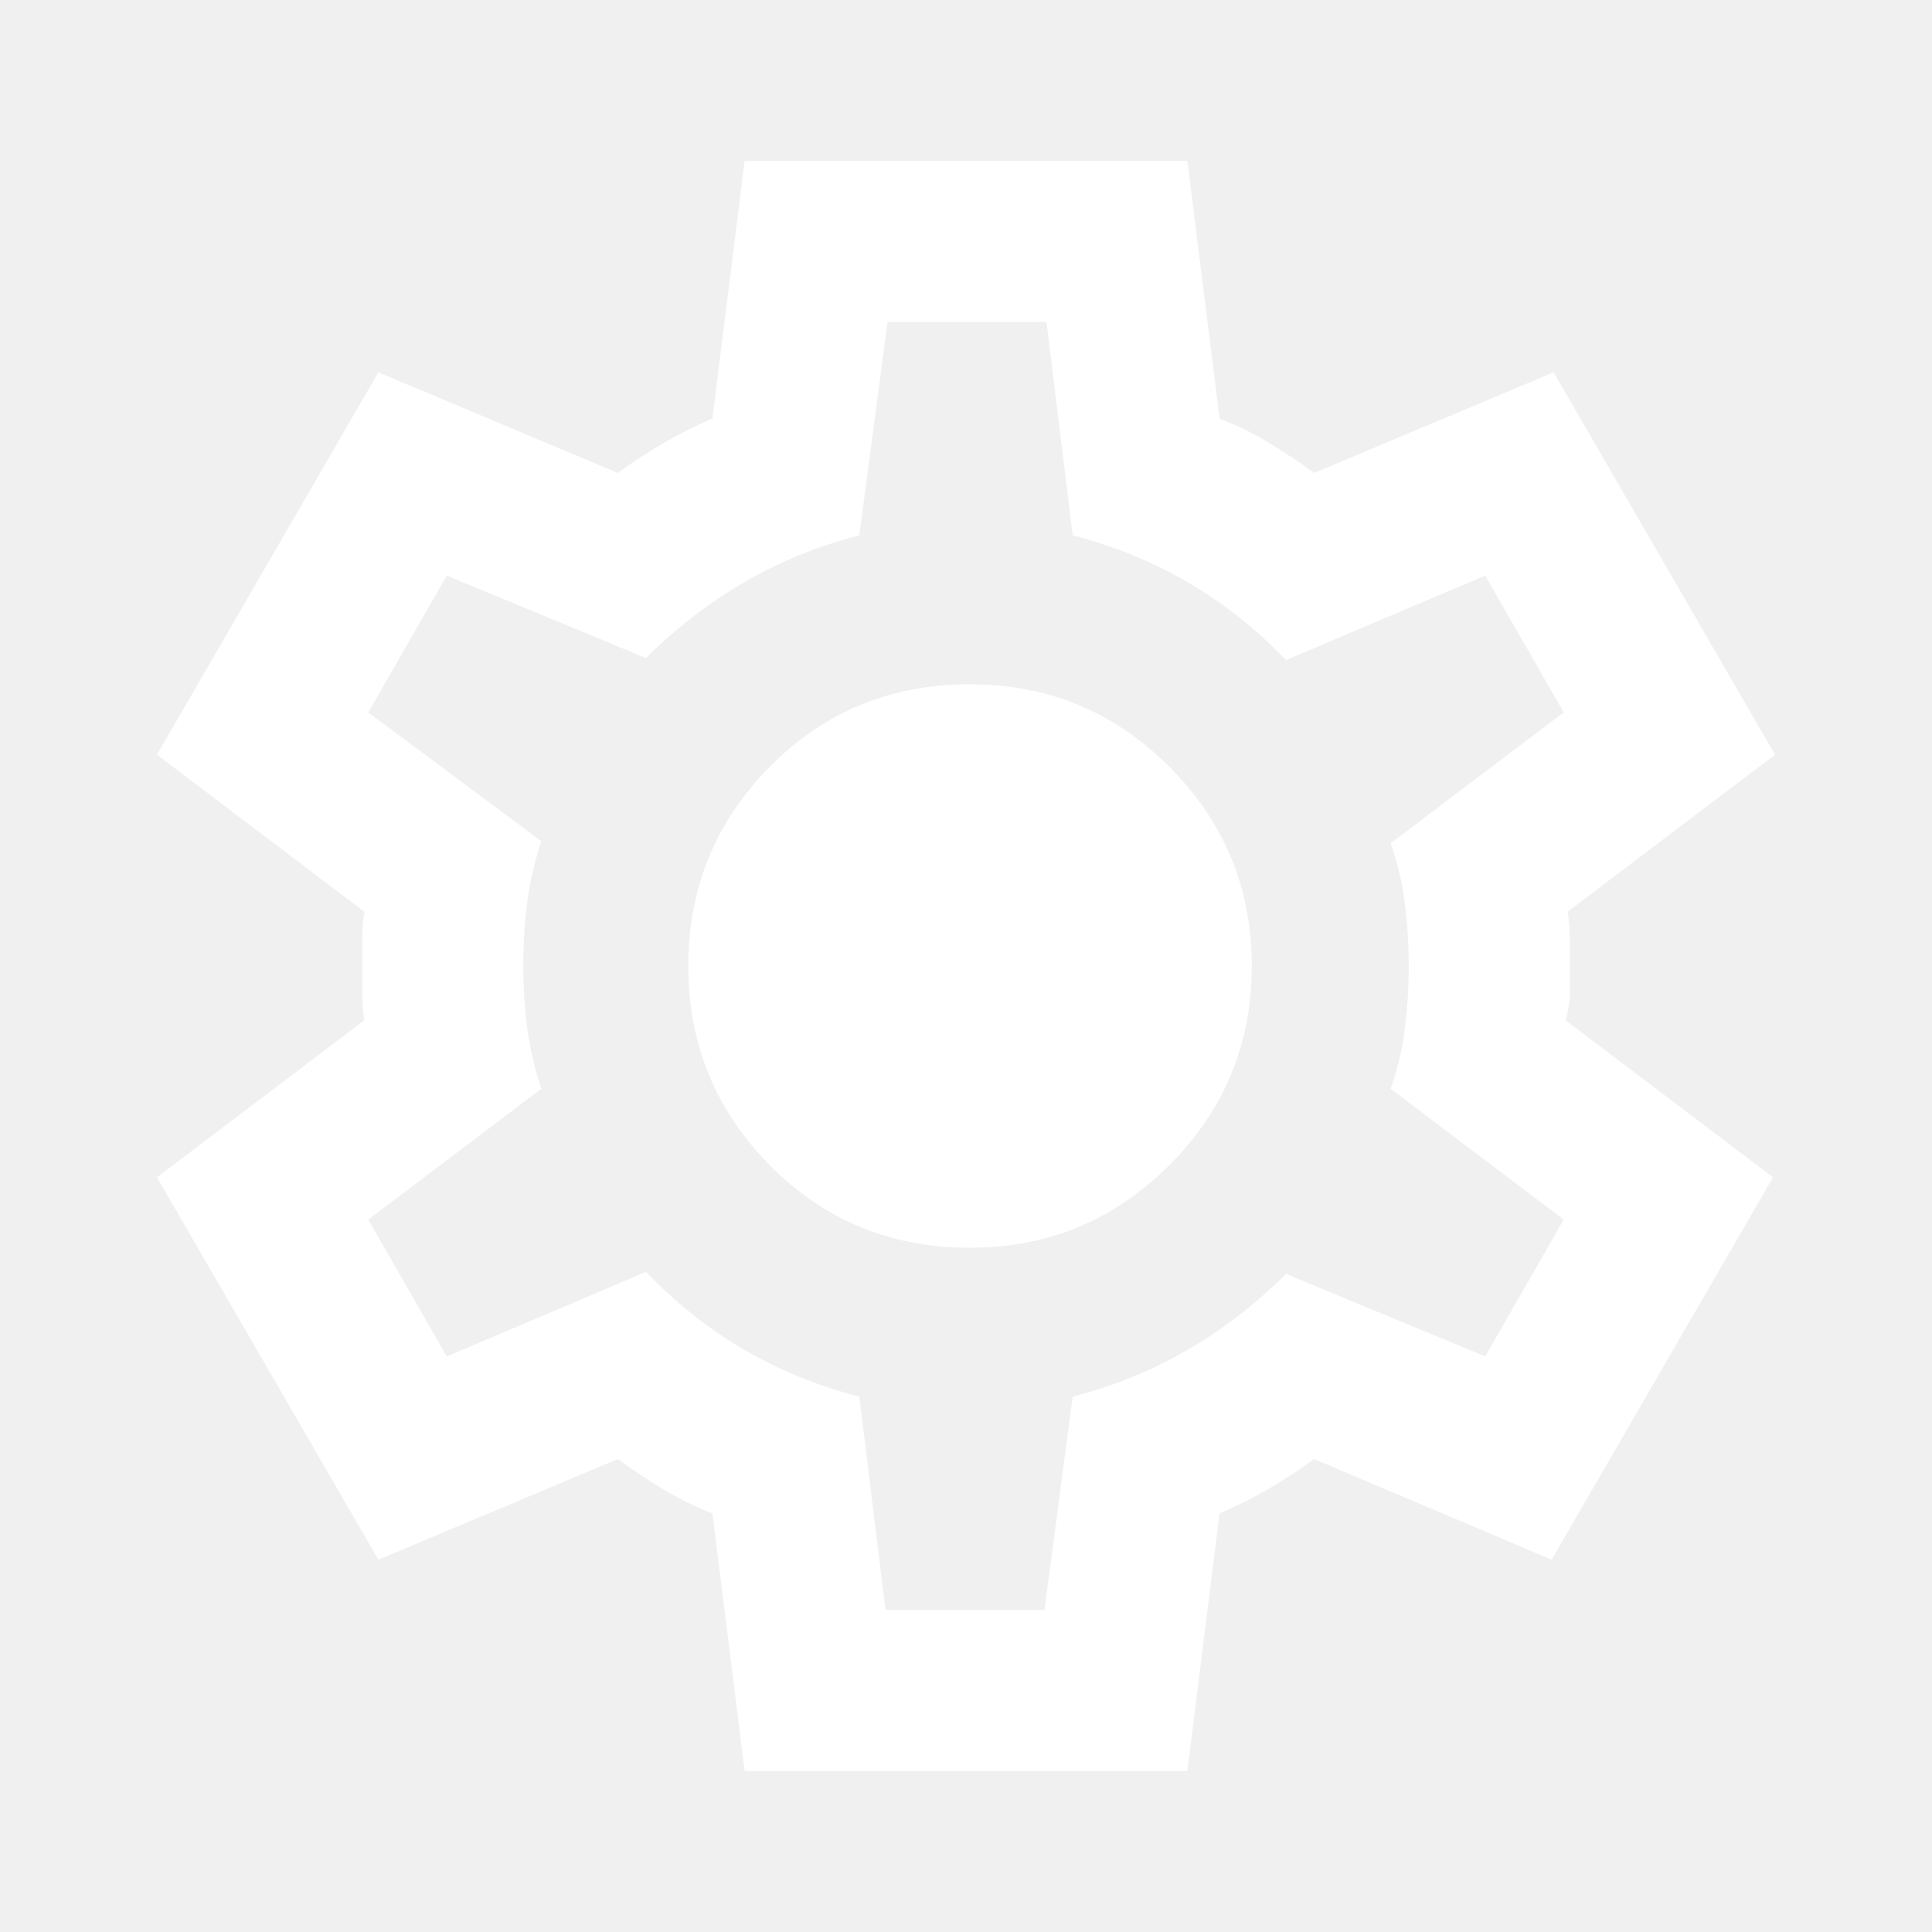
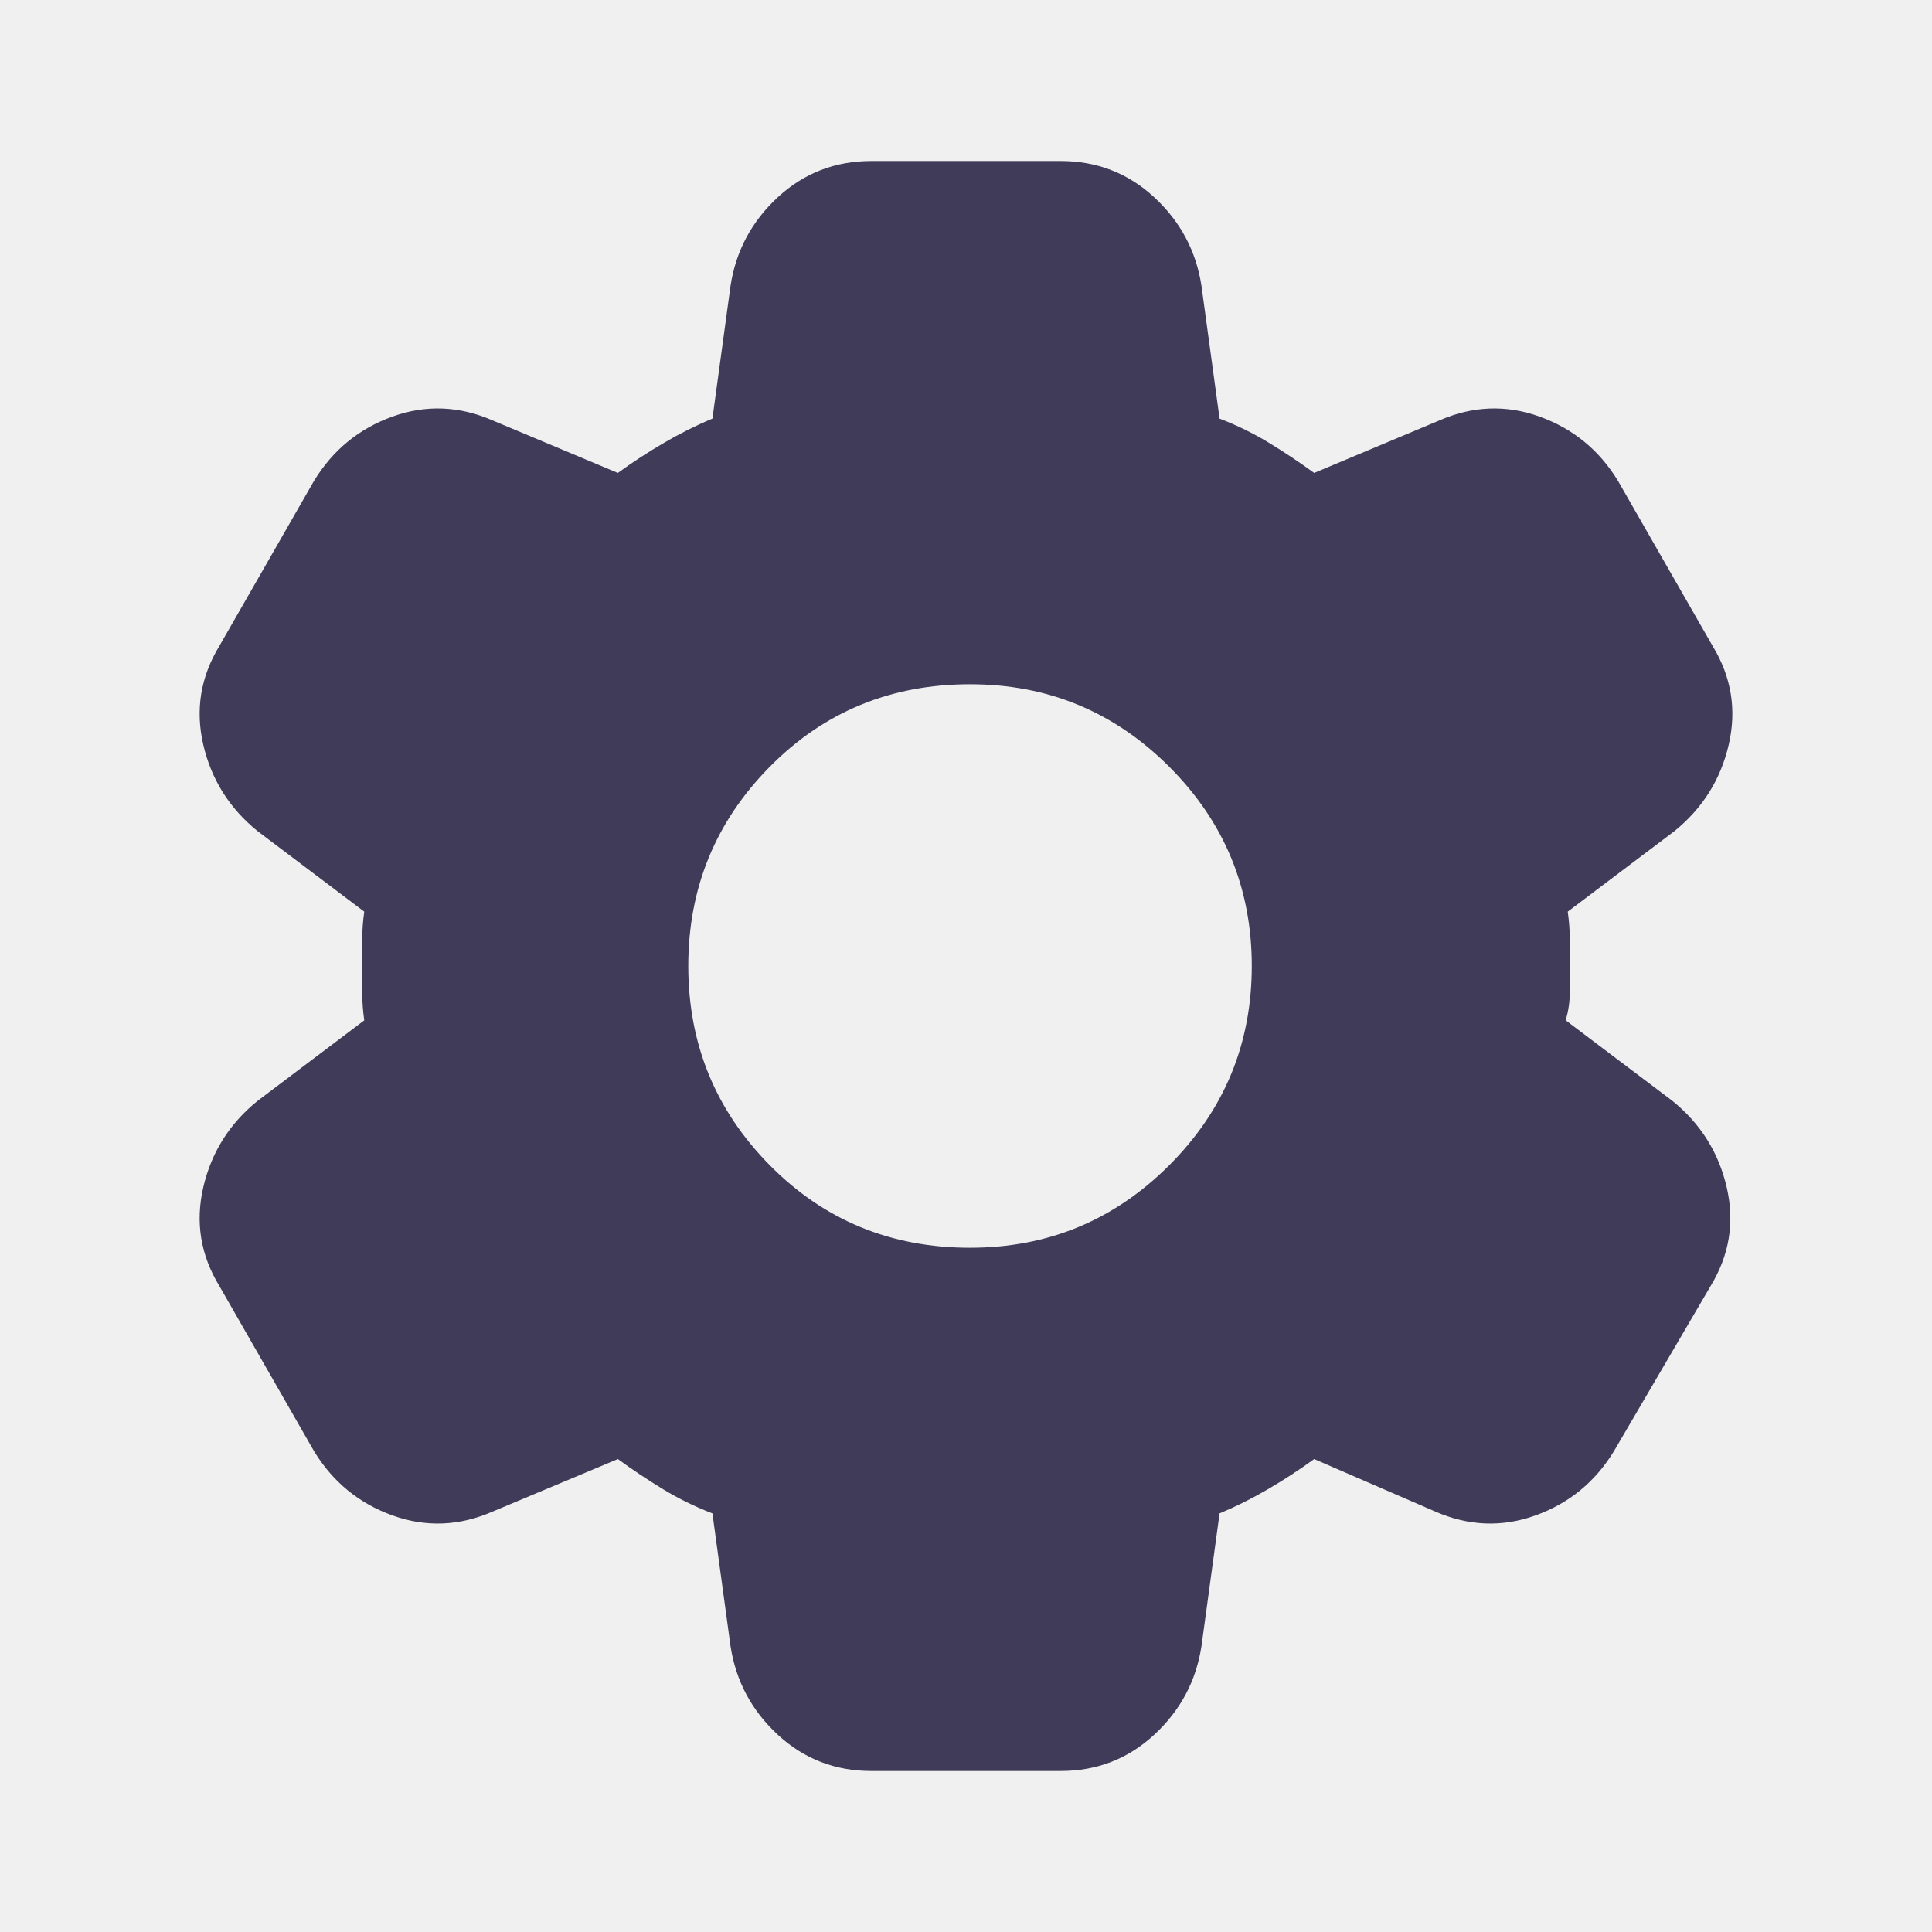
<svg xmlns="http://www.w3.org/2000/svg" height="24" viewBox="0 -960 960 960" width="24">
-   <path d="m370-80-16-128q-13-5-24.5-12T307-235l-119 50L78-375l103-78q-1-7-1-13.5v-27q0-6.5 1-13.5L78-585l110-190 119 50q11-8 23-15t24-12l16-128h220l16 128q13 5 24.5 12t22.5 15l119-50 110 190-103 78q1 7 1 13.5v27q0 6.5-2 13.5l103 78-110 190-118-50q-11 8-23 15t-24 12L590-80H370Zm70-80h79l14-106q31-8 57.5-23.5T639-327l99 41 39-68-86-65q5-14 7-29.5t2-31.5q0-16-2-31.5t-7-29.5l86-65-39-68-99 42q-22-23-48.5-38.5T533-694l-13-106h-79l-14 106q-31 8-57.5 23.5T321-633l-99-41-39 68 86 64q-5 15-7 30t-2 32q0 16 2 31t7 30l-86 65 39 68 99-42q22 23 48.5 38.5T427-266l13 106Zm42-180q58 0 99-41t41-99q0-58-41-99t-99-41q-59 0-99.5 41T342-480q0 58 40.5 99t99.5 41Zm-2-140Z" fill="#FFF" />
+   <path d="M433-80q-27 0-46.5-18T363-142l-9-66q-13-5-24.5-12T307-235l-62 26q-25 11-50 2t-39-32l-47-82q-14-23-8-49t27-43l53-40q-1-7-1-13.5v-27q0-6.5 1-13.5l-53-40q-21-17-27-43t8-49l47-82q14-23 39-32t50 2l62 26q11-8 23-15t24-12l9-66q4-26 23.5-44t46.5-18h94q27 0 46.5 18t23.5 44l9 66q13 5 24.5 12t22.5 15l62-26q25-11 50-2t39 32l47 82q14 23 8 49t-27 43l-53 40q1 7 1 13.5v27q0 6.5-2 13.5l53 40q21 17 27 43t-8 49l-48 82q-14 23-39 32t-50-2l-60-26q-11 8-23 15t-24 12l-9 66q-4 26-23.5 44T527-80h-94Zm49-260q58 0 99-41t41-99q0-58-41-99t-99-41q-59 0-99.5 41T342-480q0 58 40.5 99t99.5 41Z" fill="#403B58" />
</svg>
